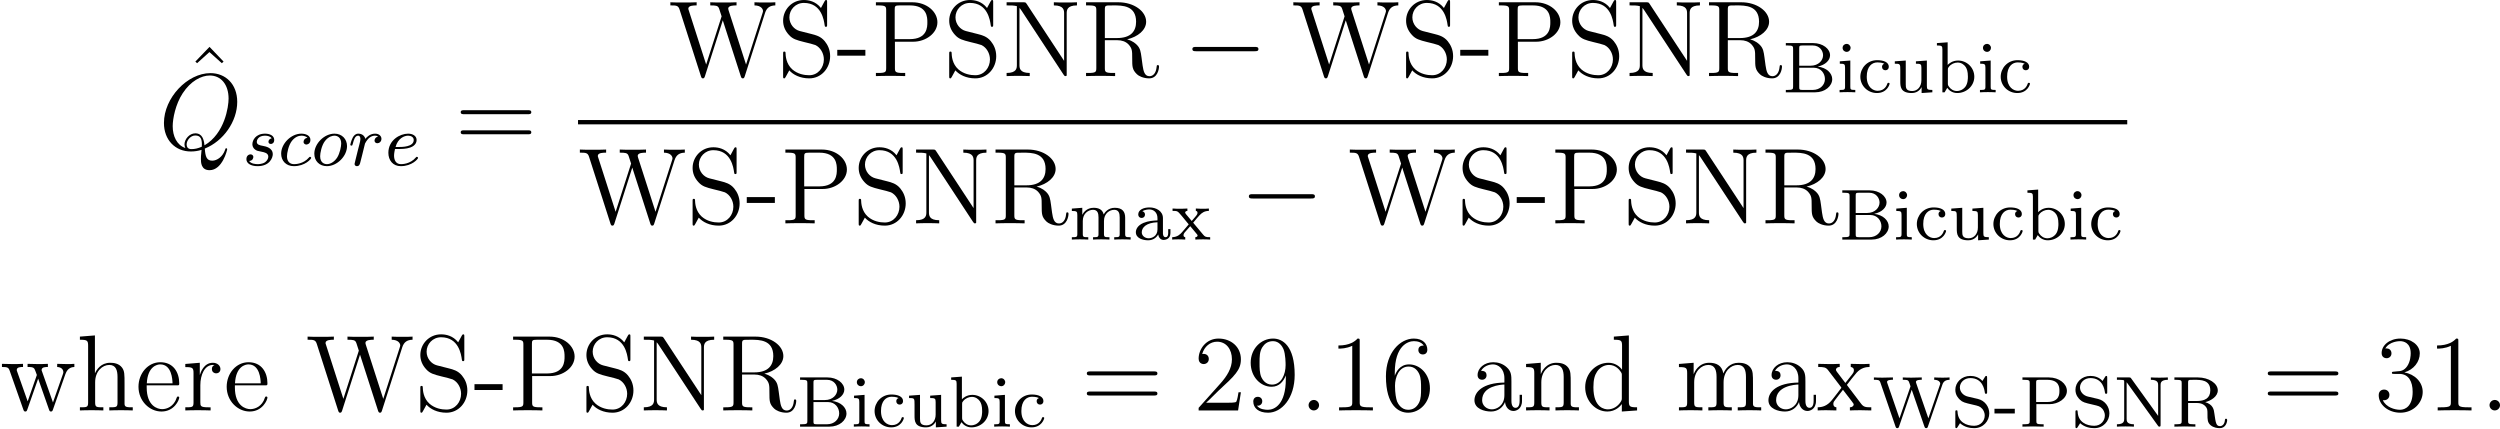
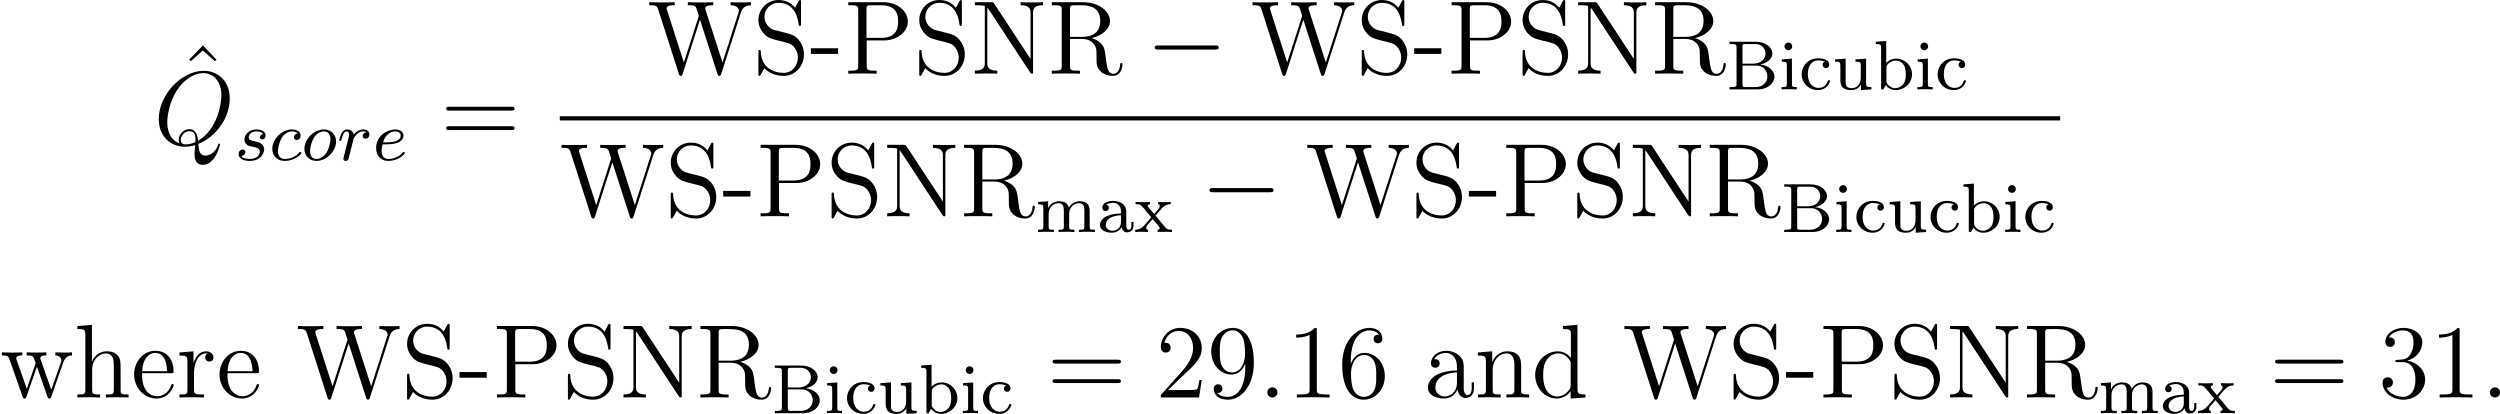
- <svg xmlns="http://www.w3.org/2000/svg" xmlns:xlink="http://www.w3.org/1999/xlink" version="1.1" width="312.456pt" height="53.513pt" viewBox="-.165 -.227 312.456 53.513">
+ <svg xmlns="http://www.w3.org/2000/svg" xmlns:xlink="http://www.w3.org/1999/xlink" version="1.1" width="322.633pt" height="53.414pt" viewBox="-.165 -.227 322.633 53.414">
  <defs>
-     <path id="g3-45" d="M2.343-1.459V-1.977H.096V-1.459H2.343Z" />
    <path id="g3-66" d="M.383-5.444V-5.181H.558C1.172-5.181 1.188-5.093 1.188-4.798V-.646C1.188-.351 1.172-.263 .558-.263H.383V0H3.634C4.734 0 5.515-.701 5.515-1.459C5.515-2.104 4.902-2.734 3.905-2.845C4.774-3.029 5.276-3.555 5.276-4.097C5.276-4.806 4.479-5.444 3.411-5.444H.383ZM1.865-2.941V-4.854C1.865-5.125 1.881-5.181 2.248-5.181H3.355C4.144-5.181 4.503-4.567 4.503-4.097C4.503-3.555 4.025-2.941 3.116-2.941H1.865ZM2.248-.263C1.881-.263 1.865-.319 1.865-.59V-2.718H3.483C4.256-2.718 4.71-2.096 4.71-1.467C4.71-.821 4.176-.263 3.363-.263H2.248Z" />
-     <path id="g3-78" d="M1.937-5.324C1.849-5.436 1.841-5.444 1.682-5.444H.351V-5.181H.574C.717-5.181 .781-5.181 .94-5.165C1.148-5.141 1.156-5.133 1.156-4.981V-.853C1.156-.646 1.156-.263 .351-.263V0C.709-.024 1.084-.024 1.291-.024S1.873-.024 2.232 0V-.263C1.427-.263 1.427-.646 1.427-.853V-4.918L4.878-.12C4.949-.024 4.965 0 5.045 0C5.181 0 5.181-.08 5.181-.223V-4.591C5.181-4.798 5.181-5.181 5.986-5.181V-5.444C5.627-5.42 5.252-5.42 5.045-5.42S4.463-5.42 4.105-5.444V-5.181C4.91-5.181 4.91-4.798 4.91-4.591V-1.188L1.937-5.324Z" />
-     <path id="g3-80" d="M1.905-2.487H3.355C4.336-2.487 5.284-3.116 5.284-3.953C5.284-4.734 4.439-5.444 3.292-5.444H.367V-5.181H.542C1.156-5.181 1.172-5.093 1.172-4.798V-.646C1.172-.351 1.156-.263 .542-.263H.367V0C1.044-.024 1.06-.024 1.538-.024S2.032-.024 2.71 0V-.263H2.534C1.921-.263 1.905-.351 1.905-.646V-2.487ZM1.881-2.726V-4.854C1.881-5.125 1.897-5.181 2.264-5.181H3.092C4.455-5.181 4.455-4.312 4.455-3.953C4.455-3.602 4.455-2.726 3.092-2.726H1.881Z" />
-     <path id="g3-82" d="M3.778-2.71C4.4-2.869 5.165-3.324 5.165-4.009C5.165-4.798 4.152-5.444 2.965-5.444H.367V-5.181H.542C1.156-5.181 1.172-5.093 1.172-4.798V-.646C1.172-.351 1.156-.263 .542-.263H.367V0C1.044-.024 1.06-.024 1.522-.024C1.993-.024 2.008-.024 2.686 0V-.263H2.511C1.897-.263 1.881-.351 1.881-.646V-2.614H2.885C3.475-2.614 3.738-2.319 3.794-2.256C4.025-2 4.025-1.849 4.025-1.307C4.025-.805 4.025-.462 4.36-.167C4.702 .128 5.149 .167 5.38 .167C6.041 .167 6.201-.486 6.201-.725C6.201-.773 6.201-.877 6.073-.877C5.962-.877 5.962-.789 5.954-.733C5.914-.231 5.635-.056 5.412-.056C4.981-.056 4.933-.422 4.79-1.435C4.734-1.889 4.655-2.439 3.778-2.71ZM2.861-2.837H1.881V-4.854C1.881-5.061 1.889-5.149 2.08-5.173C2.152-5.181 2.407-5.181 2.566-5.181C3.284-5.181 4.336-5.181 4.336-4.009C4.336-3.124 3.698-2.837 2.861-2.837Z" />
-     <path id="g3-83" d="M1.857-3.324C1.347-3.443 .972-3.85 .972-4.336C.972-4.87 1.435-5.372 2.128-5.372C3.507-5.372 3.69-4.081 3.73-3.778C3.746-3.69 3.754-3.634 3.858-3.634C3.985-3.634 3.985-3.69 3.985-3.842V-5.404C3.985-5.531 3.985-5.611 3.881-5.611C3.818-5.611 3.802-5.587 3.746-5.499L3.467-5.053C3.068-5.491 2.558-5.611 2.12-5.611C1.172-5.611 .47-4.894 .47-4.081C.47-3.475 .813-3.14 .964-2.989C1.251-2.702 1.514-2.638 2.375-2.439C3.061-2.279 3.18-2.256 3.443-1.977C3.523-1.889 3.722-1.618 3.722-1.227C3.722-.677 3.3-.096 2.55-.096C1.674-.096 .765-.518 .717-1.626C.709-1.753 .709-1.809 .598-1.809C.47-1.809 .47-1.745 .47-1.594V-.04C.47 .088 .47 .167 .574 .167C.638 .167 .646 .151 .701 .072C.733 .024 .765-.048 .988-.383C1.49 .064 2.08 .167 2.558 .167C3.555 .167 4.224-.622 4.224-1.474C4.224-2.168 3.77-2.877 2.957-3.068L1.857-3.324Z" />
-     <path id="g3-87" d="M7.731-4.639C7.843-4.973 8.058-5.173 8.528-5.181V-5.444C8.273-5.42 8.002-5.42 7.755-5.42S7.261-5.42 6.83-5.444V-5.181C7.261-5.181 7.492-4.973 7.492-4.758C7.492-4.718 7.492-4.702 7.452-4.599L6.185-.917L4.846-4.79C4.806-4.894 4.806-4.91 4.806-4.933C4.806-5.181 5.22-5.181 5.452-5.181V-5.444C4.774-5.42 4.758-5.42 4.352-5.42C4.049-5.42 3.714-5.42 3.355-5.444V-5.181C3.778-5.181 3.905-5.165 3.993-5.037C4.065-4.933 4.208-4.463 4.208-4.455S4.176-4.368 4.176-4.36L2.989-.917L1.65-4.798C1.61-4.902 1.61-4.918 1.61-4.933C1.61-5.181 2.032-5.181 2.264-5.181V-5.444C1.578-5.42 1.562-5.42 1.156-5.42C.853-5.42 .518-5.42 .159-5.444V-5.181C.622-5.181 .773-5.181 .877-4.878L2.55-.016C2.59 .096 2.622 .167 2.75 .167C2.861 .167 2.909 .096 2.941-.008L4.344-4.081L5.746-.016C5.778 .072 5.81 .167 5.938 .167S6.097 .096 6.137-.016L7.731-4.639Z" />
    <path id="g3-97" d="M3.347-2.375C3.347-3.156 2.59-3.555 1.865-3.555C1.203-3.555 .614-3.3 .614-2.774C.614-2.534 .781-2.391 .988-2.391C1.211-2.391 1.363-2.55 1.363-2.766C1.363-2.957 1.243-3.092 1.068-3.132C1.363-3.332 1.793-3.332 1.849-3.332C2.295-3.332 2.742-3.021 2.742-2.367V-2.12C2.279-2.096 1.745-2.072 1.188-1.841C.486-1.538 .351-1.076 .351-.813C.351-.128 1.156 .08 1.706 .08C2.287 .08 2.646-.247 2.821-.566C2.861-.263 3.068 .04 3.419 .04C3.499 .04 4.176 .008 4.176-.717V-1.156H3.929V-.717C3.929-.391 3.81-.263 3.642-.263C3.347-.263 3.347-.63 3.347-.717V-2.375ZM2.742-1.124C2.742-.351 2.088-.143 1.769-.143C1.355-.143 1.004-.422 1.004-.805C1.004-1.331 1.498-1.873 2.742-1.913V-1.124Z" />
    <path id="g3-98" d="M1.467-5.531L.279-5.444V-5.181C.821-5.181 .885-5.125 .885-4.734V0H1.132L1.419-.494C1.61-.223 1.985 .08 2.527 .08C3.539 .08 4.415-.701 4.415-1.722C4.415-2.726 3.595-3.515 2.622-3.515C1.993-3.515 1.602-3.172 1.467-3.029V-5.531ZM1.49-2.519C1.49-2.67 1.49-2.686 1.61-2.829C1.841-3.124 2.216-3.292 2.574-3.292C2.989-3.292 3.3-3.045 3.459-2.805C3.595-2.59 3.706-2.311 3.706-1.73C3.706-1.546 3.706-.98 3.419-.606C3.132-.247 2.758-.143 2.495-.143C2.112-.143 1.793-.343 1.586-.654C1.49-.805 1.49-.813 1.49-.964V-2.519Z" />
    <path id="g3-99" d="M2.933-3.164C2.71-3.092 2.678-2.909 2.678-2.813C2.678-2.598 2.829-2.439 3.053-2.439C3.26-2.439 3.427-2.582 3.427-2.821C3.427-3.316 2.885-3.555 2.136-3.555C1.028-3.555 .279-2.67 .279-1.722C.279-.709 1.108 .08 2.112 .08C3.236 .08 3.515-.861 3.515-.956S3.411-1.052 3.387-1.052C3.332-1.052 3.292-1.044 3.268-.964C3.212-.797 2.989-.167 2.192-.167C1.698-.167 .988-.55 .988-1.73C.988-2.877 1.578-3.308 2.16-3.308C2.232-3.308 2.654-3.308 2.933-3.164Z" />
    <path id="g3-105" d="M1.554-4.91C1.554-5.141 1.371-5.356 1.108-5.356C.877-5.356 .669-5.173 .669-4.918C.669-4.639 .901-4.471 1.108-4.471C1.387-4.471 1.554-4.702 1.554-4.91ZM.359-3.427V-3.164C.869-3.164 .94-3.116 .94-2.726V-.622C.94-.263 .845-.263 .335-.263V0C.646-.024 1.092-.024 1.211-.024C1.315-.024 1.793-.024 2.072 0V-.263C1.554-.263 1.522-.303 1.522-.614V-3.515L.359-3.427Z" />
    <path id="g3-109" d="M6.225-2.415C6.225-3.061 5.946-3.515 5.077-3.515C4.344-3.515 3.977-3.013 3.85-2.782C3.706-3.355 3.252-3.515 2.734-3.515C1.961-3.515 1.594-2.965 1.49-2.75H1.482V-3.515L.327-3.427V-3.164C.869-3.164 .933-3.108 .933-2.718V-.622C.933-.263 .837-.263 .327-.263V0C.669-.024 1.02-.024 1.235-.024C1.467-.024 1.801-.024 2.144 0V-.263C1.634-.263 1.538-.263 1.538-.622V-2.064C1.538-2.901 2.168-3.292 2.67-3.292C3.188-3.292 3.276-2.885 3.276-2.447V-.622C3.276-.263 3.18-.263 2.67-.263V0C3.013-.024 3.363-.024 3.579-.024C3.81-.024 4.144-.024 4.487 0V-.263C3.977-.263 3.881-.263 3.881-.622V-2.064C3.881-2.901 4.511-3.292 5.013-3.292C5.531-3.292 5.619-2.885 5.619-2.447V-.622C5.619-.263 5.523-.263 5.013-.263V0C5.356-.024 5.707-.024 5.922-.024C6.153-.024 6.488-.024 6.83 0V-.263C6.32-.263 6.225-.263 6.225-.622V-2.415Z" />
    <path id="g3-117" d="M2.662-3.427V-3.164C3.204-3.164 3.268-3.108 3.268-2.718V-1.331C3.268-.646 2.853-.143 2.256-.143C1.57-.143 1.538-.486 1.538-.885V-3.515L.327-3.427V-3.164C.933-3.164 .933-3.14 .933-2.431V-1.235C.933-.662 .933 .08 2.208 .08C2.957 .08 3.244-.494 3.284-.566H3.292V.08L4.479 0V-.263C3.937-.263 3.873-.319 3.873-.709V-3.515L2.662-3.427Z" />
    <path id="g3-120" d="M2.455-1.865C2.678-2.144 2.909-2.415 3.148-2.678C3.411-2.957 3.69-3.164 4.192-3.172V-3.435C3.881-3.411 3.866-3.411 3.507-3.411C3.467-3.411 2.997-3.411 2.75-3.435V-3.172C2.901-3.156 2.933-3.061 2.933-2.957S2.893-2.758 2.798-2.646L2.295-2.056L1.666-2.805C1.57-2.917 1.57-2.973 1.57-2.989C1.57-3.045 1.618-3.164 1.817-3.172V-3.435C1.498-3.411 1.052-3.411 .964-3.411C.821-3.411 .414-3.411 .175-3.435V-3.172C.717-3.172 .725-3.164 1.14-2.678L1.961-1.682L1.235-.829C1.036-.606 .741-.279 .135-.263V0C.43-.024 .486-.024 .821-.024C.837-.024 1.323-.024 1.578 0V-.263C1.474-.279 1.387-.335 1.387-.478S1.482-.733 1.506-.773C1.706-1.012 1.921-1.251 2.128-1.482L2.782-.701C2.941-.518 2.941-.502 2.941-.446C2.941-.383 2.885-.271 2.694-.263V0C3.037-.024 3.395-.024 3.547-.024C3.69-.024 4.097-.024 4.336 0V-.263C3.842-.263 3.762-.303 3.555-.55L2.455-1.865Z" />
    <path id="g2-58" d="M2.2-.574C2.2-.921 1.913-1.16 1.626-1.16C1.279-1.16 1.04-.873 1.04-.586C1.04-.239 1.327 0 1.614 0C1.961 0 2.2-.287 2.2-.574Z" />
    <path id="g2-81" d="M5.093-.072C7.149-.897 8.679-3.072 8.679-5.236C8.679-7.209 7.388-8.416 5.715-8.416C3.156-8.416 .574-5.667 .574-2.905C.574-1.028 1.817 .251 3.551 .251C3.957 .251 4.352 .191 4.734 .072C4.663 .789 4.663 .849 4.663 1.076C4.663 1.423 4.663 2.319 5.619 2.319C7.042 2.319 7.568 .084 7.568 .012S7.52-.108 7.46-.108C7.388-.108 7.364-.048 7.329 .084C7.066 .837 6.444 1.267 5.918 1.267C5.308 1.267 5.153 .849 5.093-.072ZM2.941-.132C1.997-.454 1.542-1.447 1.542-2.546C1.542-3.383 1.853-4.973 2.642-6.181C3.527-7.544 4.71-8.153 5.643-8.153C6.886-8.153 7.723-7.149 7.723-5.595C7.723-4.71 7.305-1.745 5.057-.43C4.997-1.04 4.83-1.757 4.041-1.757C3.395-1.757 2.845-1.112 2.845-.526C2.845-.395 2.893-.215 2.941-.132ZM4.758-.275C4.328-.084 3.957-.012 3.622-.012C3.503-.012 3.084-.012 3.084-.538C3.084-.968 3.503-1.518 4.041-1.518C4.639-1.518 4.77-1.112 4.77-.514C4.77-.442 4.77-.347 4.758-.275Z" />
    <path id="g4-45" d="M3.24-2.26V-2.905H.132V-2.26H3.24Z" />
    <path id="g4-49" d="M3.443-7.663C3.443-7.938 3.443-7.95 3.204-7.95C2.917-7.627 2.319-7.185 1.088-7.185V-6.838C1.363-6.838 1.961-6.838 2.618-7.149V-.921C2.618-.49 2.582-.347 1.53-.347H1.16V0C1.482-.024 2.642-.024 3.037-.024S4.579-.024 4.902 0V-.347H4.531C3.479-.347 3.443-.49 3.443-.921V-7.663Z" />
    <path id="g4-50" d="M5.26-2.008H4.997C4.961-1.805 4.866-1.148 4.746-.956C4.663-.849 3.981-.849 3.622-.849H1.411C1.733-1.124 2.463-1.889 2.774-2.176C4.591-3.85 5.26-4.471 5.26-5.655C5.26-7.03 4.172-7.95 2.786-7.95S.586-6.767 .586-5.738C.586-5.129 1.112-5.129 1.148-5.129C1.399-5.129 1.71-5.308 1.71-5.691C1.71-6.025 1.482-6.253 1.148-6.253C1.04-6.253 1.016-6.253 .98-6.241C1.207-7.054 1.853-7.603 2.63-7.603C3.646-7.603 4.268-6.755 4.268-5.655C4.268-4.639 3.682-3.754 3.001-2.989L.586-.287V0H4.949L5.26-2.008Z" />
    <path id="g4-51" d="M2.2-4.292C1.997-4.28 1.949-4.268 1.949-4.16C1.949-4.041 2.008-4.041 2.224-4.041H2.774C3.79-4.041 4.244-3.204 4.244-2.056C4.244-.49 3.431-.072 2.845-.072C2.271-.072 1.291-.347 .944-1.136C1.327-1.076 1.674-1.291 1.674-1.722C1.674-2.068 1.423-2.307 1.088-2.307C.801-2.307 .49-2.14 .49-1.686C.49-.622 1.554 .251 2.881 .251C4.304 .251 5.356-.837 5.356-2.044C5.356-3.144 4.471-4.005 3.324-4.208C4.364-4.507 5.033-5.38 5.033-6.312C5.033-7.257 4.053-7.95 2.893-7.95C1.698-7.95 .813-7.221 .813-6.348C.813-5.87 1.184-5.774 1.363-5.774C1.614-5.774 1.901-5.954 1.901-6.312C1.901-6.695 1.614-6.862 1.351-6.862C1.279-6.862 1.255-6.862 1.219-6.85C1.674-7.663 2.798-7.663 2.857-7.663C3.252-7.663 4.029-7.484 4.029-6.312C4.029-6.085 3.993-5.416 3.646-4.902C3.288-4.376 2.881-4.34 2.558-4.328L2.2-4.292Z" />
    <path id="g4-54" d="M1.47-4.16C1.47-7.185 2.941-7.663 3.587-7.663C4.017-7.663 4.447-7.532 4.674-7.173C4.531-7.173 4.077-7.173 4.077-6.683C4.077-6.42 4.256-6.193 4.567-6.193C4.866-6.193 5.069-6.372 5.069-6.719C5.069-7.34 4.615-7.95 3.575-7.95C2.068-7.95 .49-6.408 .49-3.778C.49-.49 1.925 .251 2.941 .251C4.244 .251 5.356-.885 5.356-2.439C5.356-4.029 4.244-5.093 3.049-5.093C1.985-5.093 1.59-4.172 1.47-3.838V-4.16ZM2.941-.072C2.188-.072 1.829-.741 1.722-.992C1.614-1.303 1.494-1.889 1.494-2.726C1.494-3.67 1.925-4.854 3.001-4.854C3.658-4.854 4.005-4.411 4.184-4.005C4.376-3.563 4.376-2.965 4.376-2.451C4.376-1.841 4.376-1.303 4.148-.849C3.85-.275 3.419-.072 2.941-.072Z" />
    <path id="g4-57" d="M4.376-3.479C4.376-.658 3.12-.072 2.403-.072C2.116-.072 1.482-.108 1.184-.526H1.255C1.339-.502 1.769-.574 1.769-1.016C1.769-1.279 1.59-1.506 1.279-1.506S.777-1.303 .777-.992C.777-.251 1.375 .251 2.415 .251C3.909 .251 5.356-1.339 5.356-3.933C5.356-7.149 4.017-7.95 2.965-7.95C1.65-7.95 .49-6.85 .49-5.272S1.602-2.618 2.798-2.618C3.682-2.618 4.136-3.264 4.376-3.873V-3.479ZM2.845-2.857C2.092-2.857 1.769-3.467 1.662-3.694C1.47-4.148 1.47-4.722 1.47-5.26C1.47-5.93 1.47-6.504 1.781-6.994C1.997-7.317 2.319-7.663 2.965-7.663C3.646-7.663 3.993-7.066 4.113-6.791C4.352-6.205 4.352-5.189 4.352-5.009C4.352-4.005 3.897-2.857 2.845-2.857Z" />
    <path id="g4-61" d="M8.07-3.873C8.237-3.873 8.452-3.873 8.452-4.089C8.452-4.316 8.249-4.316 8.07-4.316H1.028C.861-4.316 .646-4.316 .646-4.101C.646-3.873 .849-3.873 1.028-3.873H8.07ZM8.07-1.65C8.237-1.65 8.452-1.65 8.452-1.865C8.452-2.092 8.249-2.092 8.07-2.092H1.028C.861-2.092 .646-2.092 .646-1.877C.646-1.65 .849-1.65 1.028-1.65H8.07Z" />
    <path id="g4-78" d="M2.702-7.998C2.594-8.153 2.582-8.165 2.319-8.165H.49V-7.819C1.004-7.819 1.303-7.819 1.626-7.735V-1.255C1.626-.909 1.626-.347 .49-.347V0C.801-.024 1.435-.024 1.769-.024S2.738-.024 3.049 0V-.347C1.913-.347 1.913-.909 1.913-1.255V-7.544C2.008-7.448 2.008-7.424 2.116-7.281L6.779-.179C6.898-.012 6.91 0 6.994 0C7.101 0 7.125-.048 7.137-.072V-6.91C7.137-7.257 7.137-7.819 8.273-7.819V-8.165C7.962-8.141 7.329-8.141 6.994-8.141S6.025-8.141 5.715-8.165V-7.819C6.85-7.819 6.85-7.257 6.85-6.91V-1.686L2.702-7.998Z" />
    <path id="g4-80" d="M2.606-3.802H4.627C6.025-3.802 7.305-4.746 7.305-5.954C7.305-7.113 6.145-8.165 4.531-8.165H.502V-7.819H.741C1.602-7.819 1.638-7.699 1.638-7.257V-.909C1.638-.466 1.602-.347 .741-.347H.502V0C.789-.024 1.769-.024 2.116-.024C2.475-.024 3.455-.024 3.742 0V-.347H3.503C2.642-.347 2.606-.466 2.606-.909V-3.802ZM2.582-4.089V-7.34C2.582-7.735 2.606-7.819 3.132-7.819H4.256C6.193-7.819 6.193-6.468 6.193-5.954C6.193-5.452 6.193-4.089 4.244-4.089H2.582Z" />
    <path id="g4-82" d="M5.045-4.065C6.229-4.34 7.149-5.093 7.149-6.013C7.149-7.173 5.798-8.165 4.077-8.165H.502V-7.819H.741C1.602-7.819 1.638-7.699 1.638-7.257V-.909C1.638-.466 1.602-.347 .741-.347H.502V0C.777-.024 1.757-.024 2.104-.024S3.443-.024 3.718 0V-.347H3.479C2.618-.347 2.582-.466 2.582-.909V-3.969H3.969C4.435-3.969 4.878-3.838 5.2-3.503C5.607-3.049 5.607-2.798 5.607-1.973C5.607-1.028 5.607-.717 6.133-.203C6.312-.024 6.814 .251 7.484 .251C8.416 .251 8.572-.789 8.572-1.04C8.572-1.112 8.572-1.219 8.44-1.219C8.321-1.219 8.321-1.148 8.309-1.028C8.249-.311 7.902 .012 7.52 .012C6.97 .012 6.85-.55 6.755-1.184C6.743-1.267 6.671-1.781 6.635-2.08C6.551-2.678 6.504-3.061 6.145-3.431C6.013-3.563 5.703-3.885 5.045-4.065ZM3.921-4.208H2.582V-7.34C2.582-7.615 2.582-7.759 2.833-7.807C2.941-7.819 3.3-7.819 3.539-7.819C4.507-7.819 6.037-7.819 6.037-6.013C6.037-4.973 5.475-4.208 3.921-4.208Z" />
    <path id="g4-83" d="M2.487-4.985C1.877-5.141 1.339-5.738 1.339-6.504C1.339-7.34 2.008-8.094 2.941-8.094C4.902-8.094 5.165-6.157 5.236-5.643C5.26-5.499 5.26-5.452 5.38-5.452C5.511-5.452 5.511-5.511 5.511-5.727V-8.141C5.511-8.357 5.511-8.416 5.392-8.416C5.356-8.416 5.308-8.416 5.224-8.261L4.83-7.532C4.256-8.273 3.467-8.416 2.941-8.416C1.614-8.416 .646-7.352 .646-6.133C.646-5.559 .849-5.033 1.291-4.555C1.71-4.089 2.128-3.981 2.977-3.766C3.395-3.67 4.053-3.503 4.22-3.431C4.782-3.156 5.153-2.511 5.153-1.841C5.153-.944 4.519-.096 3.527-.096C2.989-.096 2.248-.227 1.662-.741C.968-1.363 .921-2.224 .909-2.618C.897-2.714 .801-2.714 .777-2.714C.646-2.714 .646-2.654 .646-2.439V-.024C.646 .191 .646 .251 .765 .251C.837 .251 .849 .227 .933 .084C.98-.012 1.231-.454 1.327-.634C1.757-.155 2.511 .251 3.539 .251C4.878 .251 5.846-.885 5.846-2.2C5.846-2.929 5.571-3.467 5.248-3.862C4.806-4.4 4.268-4.531 3.802-4.651L2.487-4.985Z" />
    <path id="g4-87" d="M10.676-6.994C10.867-7.568 11.214-7.807 11.812-7.819V-8.165C11.298-8.141 11.274-8.141 10.748-8.141C10.437-8.141 9.791-8.141 9.504-8.165V-7.819C10.234-7.807 10.449-7.424 10.449-7.185C10.449-7.125 10.413-7.03 10.389-6.946L8.572-1.279L6.635-7.293C6.623-7.329 6.599-7.424 6.599-7.46C6.599-7.819 7.233-7.819 7.52-7.819V-8.165C7.233-8.141 6.348-8.141 6.001-8.141S4.926-8.141 4.615-8.165V-7.819C5.248-7.819 5.416-7.783 5.547-7.568C5.631-7.412 5.715-7.042 5.87-6.611L4.16-1.279L2.248-7.233C2.188-7.4 2.188-7.424 2.188-7.46C2.188-7.819 2.798-7.819 3.108-7.819V-8.165C2.833-8.141 1.925-8.141 1.59-8.141C1.243-8.141 .514-8.141 .203-8.165V-7.819C.849-7.819 1.076-7.819 1.219-7.364L3.587 .024C3.646 .203 3.694 .251 3.802 .251C3.897 .251 3.957 .215 4.017 .036L6.001-6.169L7.998 .036C8.058 .215 8.118 .251 8.213 .251C8.321 .251 8.369 .203 8.428 .024L10.676-6.994Z" />
    <path id="g4-94" d="M2.929-8.297L1.363-6.671L1.554-6.492L2.917-7.723L4.292-6.492L4.483-6.671L2.929-8.297Z" />
    <path id="g4-97" d="M4.615-3.192C4.615-3.838 4.615-4.316 4.089-4.782C3.67-5.165 3.132-5.332 2.606-5.332C1.626-5.332 .873-4.686 .873-3.909C.873-3.563 1.1-3.395 1.375-3.395C1.662-3.395 1.865-3.599 1.865-3.885C1.865-4.376 1.435-4.376 1.255-4.376C1.53-4.878 2.104-5.093 2.582-5.093C3.132-5.093 3.838-4.639 3.838-3.563V-3.084C1.435-3.049 .526-2.044 .526-1.124C.526-.179 1.626 .12 2.355 .12C3.144 .12 3.682-.359 3.909-.933C3.957-.371 4.328 .06 4.842 .06C5.093 .06 5.786-.108 5.786-1.064V-1.733H5.523V-1.064C5.523-.383 5.236-.287 5.069-.287C4.615-.287 4.615-.921 4.615-1.1V-3.192ZM3.838-1.686C3.838-.514 2.965-.12 2.451-.12C1.865-.12 1.375-.55 1.375-1.124C1.375-2.702 3.407-2.845 3.838-2.869V-1.686Z" />
    <path id="g4-100" d="M3.587-8.165V-7.819C4.4-7.819 4.495-7.735 4.495-7.149V-4.507C4.244-4.854 3.73-5.272 3.001-5.272C1.614-5.272 .418-4.101 .418-2.57C.418-1.052 1.554 .12 2.869 .12C3.778 .12 4.304-.478 4.471-.705V.12L6.157 0V-.347C5.344-.347 5.248-.43 5.248-1.016V-8.297L3.587-8.165ZM4.471-1.399C4.471-1.184 4.471-1.148 4.304-.885C4.017-.466 3.527-.12 2.929-.12C2.618-.12 1.327-.239 1.327-2.558C1.327-3.419 1.47-3.897 1.733-4.292C1.973-4.663 2.451-5.033 3.049-5.033C3.79-5.033 4.208-4.495 4.328-4.304C4.471-4.101 4.471-4.077 4.471-3.862V-1.399Z" />
    <path id="g4-101" d="M4.579-2.774C4.842-2.774 4.866-2.774 4.866-3.001C4.866-4.208 4.22-5.332 2.774-5.332C1.411-5.332 .359-4.101 .359-2.618C.359-1.04 1.578 .12 2.905 .12C4.328 .12 4.866-1.172 4.866-1.423C4.866-1.494 4.806-1.542 4.734-1.542C4.639-1.542 4.615-1.482 4.591-1.423C4.28-.418 3.479-.143 2.977-.143S1.267-.478 1.267-2.546V-2.774H4.579ZM1.279-3.001C1.375-4.878 2.427-5.093 2.762-5.093C4.041-5.093 4.113-3.407 4.125-3.001H1.279Z" />
    <path id="g4-104" d="M5.32-2.905C5.32-4.017 5.32-4.352 5.045-4.734C4.698-5.2 4.136-5.272 3.73-5.272C2.702-5.272 2.224-4.495 2.056-4.125H2.044V-8.297L.383-8.165V-7.819C1.196-7.819 1.291-7.735 1.291-7.149V-.885C1.291-.347 1.16-.347 .383-.347V0C.693-.024 1.339-.024 1.674-.024C2.02-.024 2.666-.024 2.977 0V-.347C2.212-.347 2.068-.347 2.068-.885V-3.108C2.068-4.364 2.893-5.033 3.634-5.033S4.543-4.423 4.543-3.694V-.885C4.543-.347 4.411-.347 3.634-.347V0C3.945-.024 4.591-.024 4.926-.024C5.272-.024 5.918-.024 6.229 0V-.347C5.631-.347 5.332-.347 5.32-.705V-2.905Z" />
-     <path id="g4-109" d="M8.572-2.905C8.572-4.017 8.572-4.352 8.297-4.734C7.95-5.2 7.388-5.272 6.982-5.272C5.99-5.272 5.487-4.555 5.296-4.089C5.129-5.009 4.483-5.272 3.73-5.272C2.57-5.272 2.116-4.28 2.02-4.041H2.008V-5.272L.383-5.141V-4.794C1.196-4.794 1.291-4.71 1.291-4.125V-.885C1.291-.347 1.16-.347 .383-.347V0C.693-.024 1.339-.024 1.674-.024C2.02-.024 2.666-.024 2.977 0V-.347C2.212-.347 2.068-.347 2.068-.885V-3.108C2.068-4.364 2.893-5.033 3.634-5.033S4.543-4.423 4.543-3.694V-.885C4.543-.347 4.411-.347 3.634-.347V0C3.945-.024 4.591-.024 4.926-.024C5.272-.024 5.918-.024 6.229 0V-.347C5.464-.347 5.32-.347 5.32-.885V-3.108C5.32-4.364 6.145-5.033 6.886-5.033S7.795-4.423 7.795-3.694V-.885C7.795-.347 7.663-.347 6.886-.347V0C7.197-.024 7.843-.024 8.177-.024C8.524-.024 9.17-.024 9.48 0V-.347C8.883-.347 8.584-.347 8.572-.705V-2.905Z" />
    <path id="g4-110" d="M5.32-2.905C5.32-4.017 5.32-4.352 5.045-4.734C4.698-5.2 4.136-5.272 3.73-5.272C2.57-5.272 2.116-4.28 2.02-4.041H2.008V-5.272L.383-5.141V-4.794C1.196-4.794 1.291-4.71 1.291-4.125V-.885C1.291-.347 1.16-.347 .383-.347V0C.693-.024 1.339-.024 1.674-.024C2.02-.024 2.666-.024 2.977 0V-.347C2.212-.347 2.068-.347 2.068-.885V-3.108C2.068-4.364 2.893-5.033 3.634-5.033S4.543-4.423 4.543-3.694V-.885C4.543-.347 4.411-.347 3.634-.347V0C3.945-.024 4.591-.024 4.926-.024C5.272-.024 5.918-.024 6.229 0V-.347C5.631-.347 5.332-.347 5.32-.705V-2.905Z" />
    <path id="g4-114" d="M1.997-2.786C1.997-3.945 2.475-5.033 3.395-5.033C3.491-5.033 3.515-5.033 3.563-5.021C3.467-4.973 3.276-4.902 3.276-4.579C3.276-4.232 3.551-4.101 3.742-4.101C3.981-4.101 4.22-4.256 4.22-4.579C4.22-4.937 3.897-5.272 3.383-5.272C2.367-5.272 2.02-4.172 1.949-3.945H1.937V-5.272L.335-5.141V-4.794C1.148-4.794 1.243-4.71 1.243-4.125V-.885C1.243-.347 1.112-.347 .335-.347V0C.669-.024 1.327-.024 1.686-.024C2.008-.024 2.857-.024 3.132 0V-.347H2.893C2.02-.347 1.997-.478 1.997-.909V-2.786Z" />
    <path id="g4-119" d="M7.233-4.017C7.496-4.77 8.022-4.794 8.225-4.806V-5.153C7.926-5.129 7.711-5.129 7.34-5.129C6.994-5.129 6.97-5.129 6.324-5.153V-4.806C6.862-4.782 7.006-4.459 7.006-4.232C7.006-4.22 7.006-4.136 6.958-4.017L5.858-.885L4.663-4.268C4.603-4.411 4.603-4.435 4.603-4.471C4.603-4.806 5.045-4.806 5.296-4.806V-5.153C4.961-5.129 4.471-5.129 4.125-5.129C3.742-5.129 3.718-5.129 3.049-5.153V-4.806C3.503-4.806 3.658-4.782 3.79-4.627C3.85-4.555 3.993-4.16 4.077-3.921L3.061-1.004L1.913-4.256C1.853-4.411 1.853-4.435 1.853-4.483C1.853-4.806 2.319-4.806 2.546-4.806V-5.153C2.248-5.129 1.65-5.129 1.327-5.129C.992-5.129 .968-5.129 .215-5.153V-4.806C.825-4.806 .944-4.758 1.076-4.376L2.582-.096C2.63 .036 2.666 .12 2.798 .12C2.905 .12 2.965 .084 3.025-.108L4.22-3.515L5.416-.108C5.475 .084 5.535 .12 5.643 .12C5.774 .12 5.81 .036 5.858-.096L7.233-4.017Z" />
-     <path id="g4-120" d="M3.347-2.821C3.694-3.276 4.196-3.921 4.423-4.172C4.914-4.722 5.475-4.806 5.858-4.806V-5.153C5.344-5.129 5.32-5.129 4.854-5.129C4.4-5.129 4.376-5.129 3.778-5.153V-4.806C3.933-4.782 4.125-4.71 4.125-4.435C4.125-4.232 4.017-4.101 3.945-4.005L3.18-3.037L2.248-4.268C2.212-4.316 2.14-4.423 2.14-4.507C2.14-4.579 2.2-4.794 2.558-4.806V-5.153C2.26-5.129 1.65-5.129 1.327-5.129C.933-5.129 .909-5.129 .179-5.153V-4.806C.789-4.806 1.016-4.782 1.267-4.459L2.666-2.63C2.69-2.606 2.738-2.534 2.738-2.499S1.805-1.291 1.686-1.136C1.16-.49 .634-.359 .12-.347V0C.574-.024 .598-.024 1.112-.024C1.566-.024 1.59-.024 2.188 0V-.347C1.901-.383 1.853-.562 1.853-.729C1.853-.921 1.937-1.016 2.056-1.172C2.236-1.423 2.63-1.913 2.917-2.283L3.897-1.004C4.101-.741 4.101-.717 4.101-.646C4.101-.55 4.005-.359 3.682-.347V0C3.993-.024 4.579-.024 4.914-.024C5.308-.024 5.332-.024 6.049 0V-.347C5.416-.347 5.2-.371 4.914-.753L3.347-2.821Z" />
    <path id="g1-99" d="M3.26-3.053C2.933-3.013 2.829-2.766 2.829-2.606C2.829-2.375 3.037-2.311 3.14-2.311C3.18-2.311 3.587-2.343 3.587-2.829S3.061-3.515 2.582-3.515C1.451-3.515 .351-2.415 .351-1.299C.351-.542 .869 .08 1.753 .08C3.013 .08 3.674-.725 3.674-.829C3.674-.901 3.595-.956 3.547-.956S3.475-.933 3.435-.885C2.805-.143 1.913-.143 1.769-.143C1.339-.143 .996-.406 .996-1.012C.996-1.363 1.156-2.208 1.53-2.702C1.881-3.148 2.279-3.292 2.59-3.292C2.686-3.292 3.053-3.284 3.26-3.053Z" />
    <path id="g1-101" d="M1.602-1.817C1.777-1.817 2.375-1.825 2.798-1.977C3.491-2.216 3.515-2.694 3.515-2.813C3.515-3.26 3.092-3.515 2.574-3.515C1.674-3.515 .391-2.805 .391-1.395C.391-.582 .885 .08 1.761 .08C3.005 .08 3.674-.717 3.674-.829C3.674-.901 3.595-.956 3.547-.956S3.475-.933 3.435-.885C2.805-.143 1.913-.143 1.777-.143C1.196-.143 1.02-.638 1.02-1.084C1.02-1.323 1.092-1.682 1.124-1.817H1.602ZM1.188-2.04C1.443-3.013 2.168-3.292 2.574-3.292C2.893-3.292 3.196-3.132 3.196-2.813C3.196-2.04 1.889-2.04 1.554-2.04H1.188Z" />
    <path id="g1-111" d="M3.969-2.136C3.969-2.917 3.411-3.515 2.582-3.515C1.451-3.515 .351-2.415 .351-1.299C.351-.486 .925 .08 1.737 .08C2.877 .08 3.969-1.036 3.969-2.136ZM1.745-.143C1.467-.143 .996-.287 .996-1.02C.996-1.347 1.148-2.208 1.53-2.702C1.921-3.204 2.359-3.292 2.574-3.292C2.901-3.292 3.324-3.092 3.324-2.423C3.324-2.104 3.18-1.347 2.877-.869C2.582-.414 2.144-.143 1.745-.143Z" />
    <path id="g1-114" d="M1.538-1.1C1.626-1.443 1.714-1.785 1.793-2.136C1.801-2.152 1.857-2.383 1.865-2.423C1.889-2.495 2.088-2.821 2.295-3.021C2.55-3.252 2.821-3.292 2.965-3.292C3.053-3.292 3.196-3.284 3.308-3.188C2.965-3.116 2.917-2.821 2.917-2.75C2.917-2.574 3.053-2.455 3.228-2.455C3.443-2.455 3.682-2.63 3.682-2.949C3.682-3.236 3.435-3.515 2.981-3.515C2.439-3.515 2.072-3.156 1.905-2.941C1.745-3.515 1.203-3.515 1.124-3.515C.837-3.515 .638-3.332 .51-3.084C.327-2.726 .239-2.319 .239-2.295C.239-2.224 .295-2.192 .359-2.192C.462-2.192 .47-2.224 .526-2.431C.622-2.821 .765-3.292 1.1-3.292C1.307-3.292 1.355-3.092 1.355-2.917C1.355-2.774 1.315-2.622 1.251-2.359C1.235-2.295 1.116-1.825 1.084-1.714L.789-.518C.757-.399 .709-.199 .709-.167C.709 .016 .861 .08 .964 .08C1.243 .08 1.299-.143 1.363-.414L1.538-1.1Z" />
    <path id="g1-115" d="M3.212-2.997C3.029-2.965 2.861-2.821 2.861-2.622C2.861-2.479 2.957-2.375 3.132-2.375C3.252-2.375 3.499-2.463 3.499-2.821C3.499-3.316 2.981-3.515 2.487-3.515C1.419-3.515 1.084-2.758 1.084-2.351C1.084-2.271 1.084-1.985 1.379-1.761C1.562-1.618 1.698-1.594 2.112-1.514C2.391-1.459 2.845-1.379 2.845-.964C2.845-.757 2.694-.494 2.471-.343C2.176-.151 1.785-.143 1.658-.143C1.467-.143 .925-.175 .725-.494C1.132-.51 1.188-.837 1.188-.933C1.188-1.172 .972-1.227 .877-1.227C.749-1.227 .422-1.132 .422-.693C.422-.223 .917 .08 1.658 .08C3.045 .08 3.339-.901 3.339-1.235C3.339-1.953 2.558-2.104 2.264-2.16C1.881-2.232 1.57-2.287 1.57-2.622C1.57-2.766 1.706-3.292 2.479-3.292C2.782-3.292 3.092-3.204 3.212-2.997Z" />
    <path id="g0-0" d="M7.878-2.75C8.082-2.75 8.297-2.75 8.297-2.989S8.082-3.228 7.878-3.228H1.411C1.207-3.228 .992-3.228 .992-2.989S1.207-2.75 1.411-2.75H7.878Z" />
  </defs>
  <g id="page1" transform="matrix(1.13 0 0 1.13 -44.07 -60.73976)">
    <use x="59.098" y="67.033" xlink:href="#g4-94" />
    <use x="56.413" y="70.055" xlink:href="#g2-81" />
    <use x="65.685" y="71.849" xlink:href="#g1-115" />
    <use x="69.6" y="71.849" xlink:href="#g1-99" />
    <use x="73.268" y="71.849" xlink:href="#g1-111" />
    <use x="77.361" y="71.849" xlink:href="#g1-114" />
    <use x="81.418" y="71.849" xlink:href="#g1-101" />
    <use x="89.165" y="70.055" xlink:href="#g4-61" />
    <use x="112.797" y="61.968" xlink:href="#g4-87" />
    <use x="124.824" y="61.968" xlink:href="#g4-83" />
    <use x="131.328" y="61.968" xlink:href="#g4-45" />
    <use x="135.23" y="61.968" xlink:href="#g4-80" />
    <use x="143.194" y="61.968" xlink:href="#g4-83" />
    <use x="149.698" y="61.968" xlink:href="#g4-78" />
    <use x="158.473" y="61.968" xlink:href="#g4-82" />
    <use x="169.744" y="61.968" xlink:href="#g0-0" />
    <use x="181.7" y="61.968" xlink:href="#g4-87" />
    <use x="193.727" y="61.968" xlink:href="#g4-83" />
    <use x="200.23" y="61.968" xlink:href="#g4-45" />
    <use x="204.132" y="61.968" xlink:href="#g4-80" />
    <use x="212.096" y="61.968" xlink:href="#g4-83" />
    <use x="218.6" y="61.968" xlink:href="#g4-78" />
    <use x="227.375" y="61.968" xlink:href="#g4-82" />
    <use x="235.99" y="63.761" xlink:href="#g3-66" />
    <use x="241.984" y="63.761" xlink:href="#g3-105" />
    <use x="244.336" y="63.761" xlink:href="#g3-99" />
    <use x="248.1" y="63.761" xlink:href="#g3-117" />
    <use x="252.805" y="63.761" xlink:href="#g3-98" />
    <use x="257.509" y="63.761" xlink:href="#g3-105" />
    <use x="259.862" y="63.761" xlink:href="#g3-99" />
    <rect x="102.786" y="66.827" height=".478" width="171.349" />
    <use x="102.786" y="78.256" xlink:href="#g4-87" />
    <use x="114.813" y="78.256" xlink:href="#g4-83" />
    <use x="121.317" y="78.256" xlink:href="#g4-45" />
    <use x="125.219" y="78.256" xlink:href="#g4-80" />
    <use x="133.183" y="78.256" xlink:href="#g4-83" />
    <use x="139.686" y="78.256" xlink:href="#g4-78" />
    <use x="148.462" y="78.256" xlink:href="#g4-82" />
    <use x="157.077" y="80.049" xlink:href="#g3-109" />
    <use x="164.133" y="80.049" xlink:href="#g3-97" />
    <use x="168.368" y="80.049" xlink:href="#g3-120" />
    <use x="175.992" y="78.256" xlink:href="#g0-0" />
    <use x="187.947" y="78.256" xlink:href="#g4-87" />
    <use x="199.974" y="78.256" xlink:href="#g4-83" />
    <use x="206.477" y="78.256" xlink:href="#g4-45" />
    <use x="210.379" y="78.256" xlink:href="#g4-80" />
    <use x="218.344" y="78.256" xlink:href="#g4-83" />
    <use x="224.847" y="78.256" xlink:href="#g4-78" />
    <use x="233.623" y="78.256" xlink:href="#g4-82" />
    <use x="242.237" y="80.049" xlink:href="#g3-66" />
    <use x="248.232" y="80.049" xlink:href="#g3-105" />
    <use x="250.584" y="80.049" xlink:href="#g3-99" />
    <use x="254.348" y="80.049" xlink:href="#g3-117" />
    <use x="259.052" y="80.049" xlink:href="#g3-99" />
    <use x="262.816" y="80.049" xlink:href="#g3-98" />
    <use x="267.521" y="80.049" xlink:href="#g3-105" />
    <use x="269.873" y="80.049" xlink:href="#g3-99" />
    <use x="38.854" y="98.947" xlink:href="#g4-119" />
    <use x="47.309" y="98.947" xlink:href="#g4-104" />
    <use x="53.812" y="98.947" xlink:href="#g4-101" />
    <use x="59.015" y="98.947" xlink:href="#g4-114" />
    <use x="63.567" y="98.947" xlink:href="#g4-101" />
    <use x="72.672" y="98.947" xlink:href="#g4-87" />
    <use x="84.699" y="98.947" xlink:href="#g4-83" />
    <use x="91.202" y="98.947" xlink:href="#g4-45" />
    <use x="95.104" y="98.947" xlink:href="#g4-80" />
    <use x="103.068" y="98.947" xlink:href="#g4-83" />
    <use x="109.572" y="98.947" xlink:href="#g4-78" />
    <use x="118.347" y="98.947" xlink:href="#g4-82" />
    <use x="126.962" y="100.74" xlink:href="#g3-66" />
    <use x="132.956" y="100.74" xlink:href="#g3-105" />
    <use x="135.308" y="100.74" xlink:href="#g3-99" />
    <use x="139.072" y="100.74" xlink:href="#g3-117" />
    <use x="143.777" y="100.74" xlink:href="#g3-98" />
    <use x="148.481" y="100.74" xlink:href="#g3-105" />
    <use x="150.834" y="100.74" xlink:href="#g3-99" />
    <use x="158.416" y="98.947" xlink:href="#g4-61" />
    <use x="170.842" y="98.947" xlink:href="#g4-50" />
    <use x="176.695" y="98.947" xlink:href="#g4-57" />
    <use x="182.548" y="98.947" xlink:href="#g2-58" />
    <use x="185.8" y="98.947" xlink:href="#g4-49" />
    <use x="191.653" y="98.947" xlink:href="#g4-54" />
    <use x="201.408" y="98.947" xlink:href="#g4-97" />
    <use x="207.261" y="98.947" xlink:href="#g4-110" />
    <use x="213.764" y="98.947" xlink:href="#g4-100" />
-     <use x="224.169" y="98.947" xlink:href="#g4-109" />
-     <use x="233.924" y="98.947" xlink:href="#g4-97" />
-     <use x="239.777" y="98.947" xlink:href="#g4-120" />
-     <use x="245.955" y="100.74" xlink:href="#g3-87" />
-     <use x="254.651" y="100.74" xlink:href="#g3-83" />
-     <use x="259.355" y="100.74" xlink:href="#g3-45" />
-     <use x="262.178" y="100.74" xlink:href="#g3-80" />
-     <use x="267.937" y="100.74" xlink:href="#g3-83" />
-     <use x="272.642" y="100.74" xlink:href="#g3-78" />
-     <use x="278.985" y="100.74" xlink:href="#g3-82" />
-     <use x="289.033" y="98.947" xlink:href="#g4-61" />
-     <use x="301.459" y="98.947" xlink:href="#g4-51" />
-     <use x="307.312" y="98.947" xlink:href="#g4-49" />
-     <use x="313.165" y="98.947" xlink:href="#g2-58" />
+     <use x="224.169" y="98.947" xlink:href="#g4-87" />
+     <use x="236.196" y="98.947" xlink:href="#g4-83" />
+     <use x="242.7" y="98.947" xlink:href="#g4-45" />
+     <use x="246.602" y="98.947" xlink:href="#g4-80" />
+     <use x="254.566" y="98.947" xlink:href="#g4-83" />
+     <use x="261.069" y="98.947" xlink:href="#g4-78" />
+     <use x="269.845" y="98.947" xlink:href="#g4-82" />
+     <use x="278.46" y="100.74" xlink:href="#g3-109" />
+     <use x="285.517" y="100.74" xlink:href="#g3-97" />
+     <use x="289.751" y="100.74" xlink:href="#g3-120" />
+     <use x="298.039" y="98.947" xlink:href="#g4-61" />
+     <use x="310.465" y="98.947" xlink:href="#g4-51" />
+     <use x="316.318" y="98.947" xlink:href="#g4-49" />
+     <use x="322.171" y="98.947" xlink:href="#g2-58" />
  </g>
</svg>
